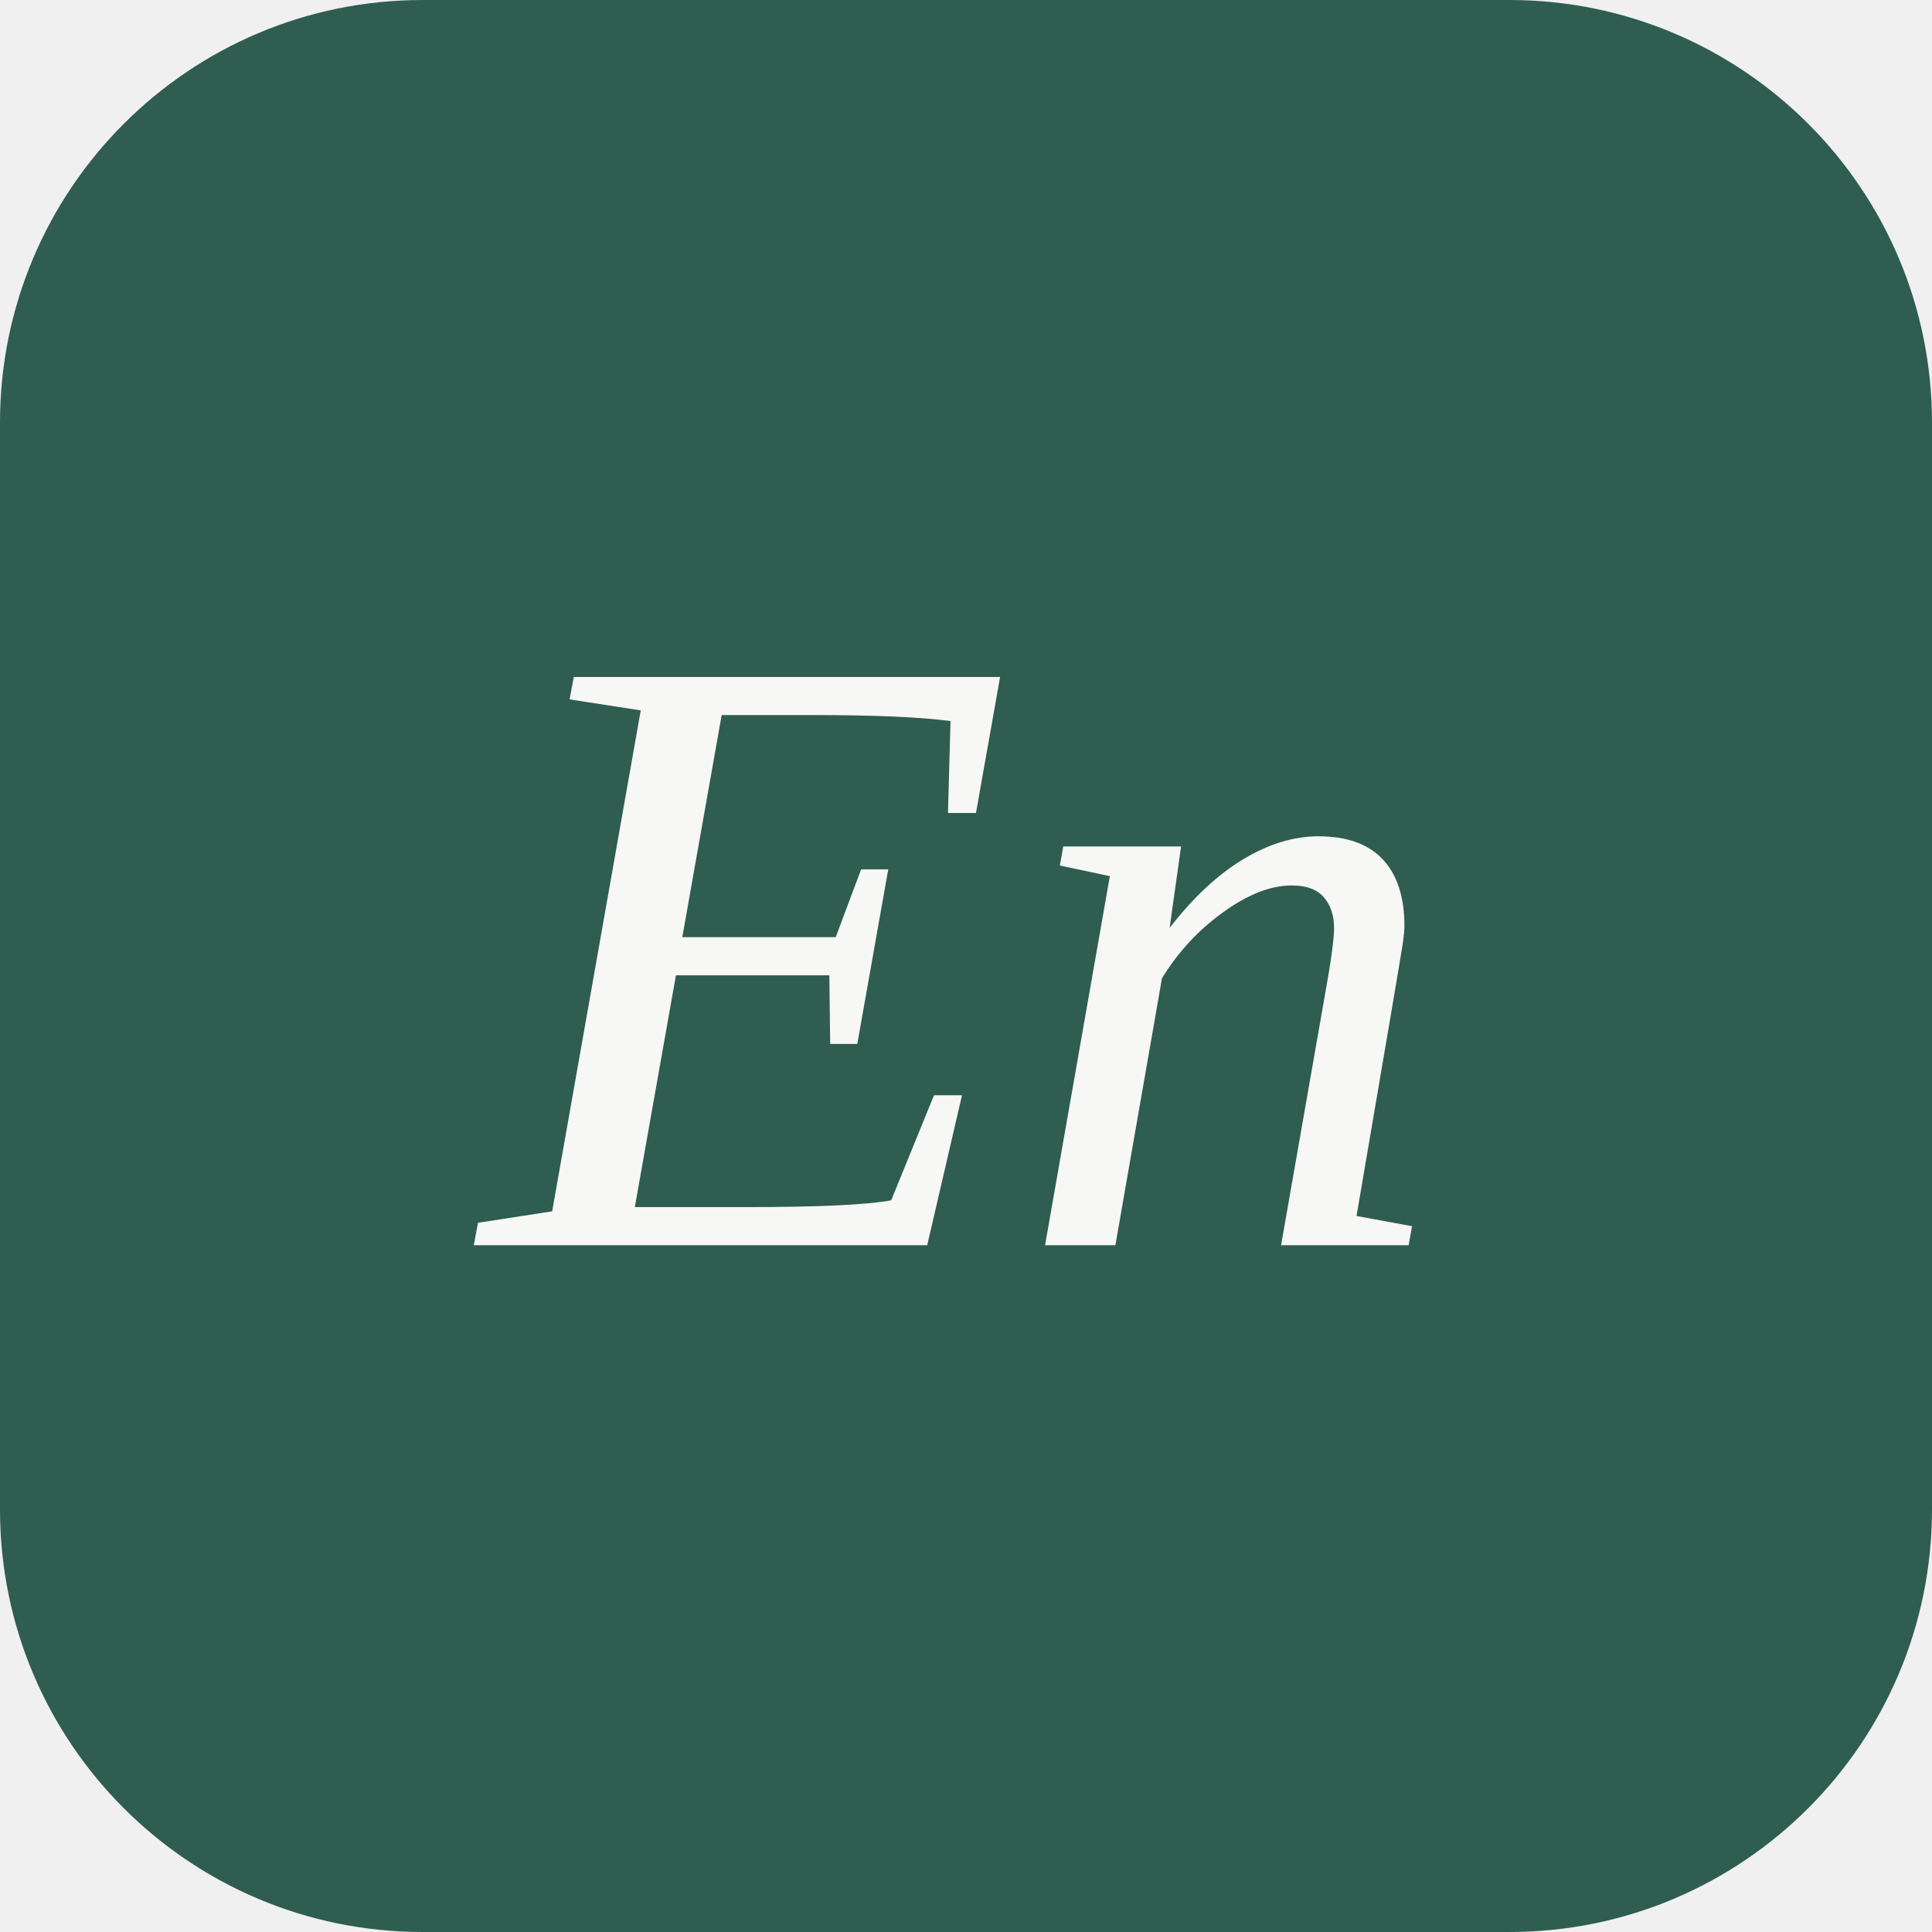
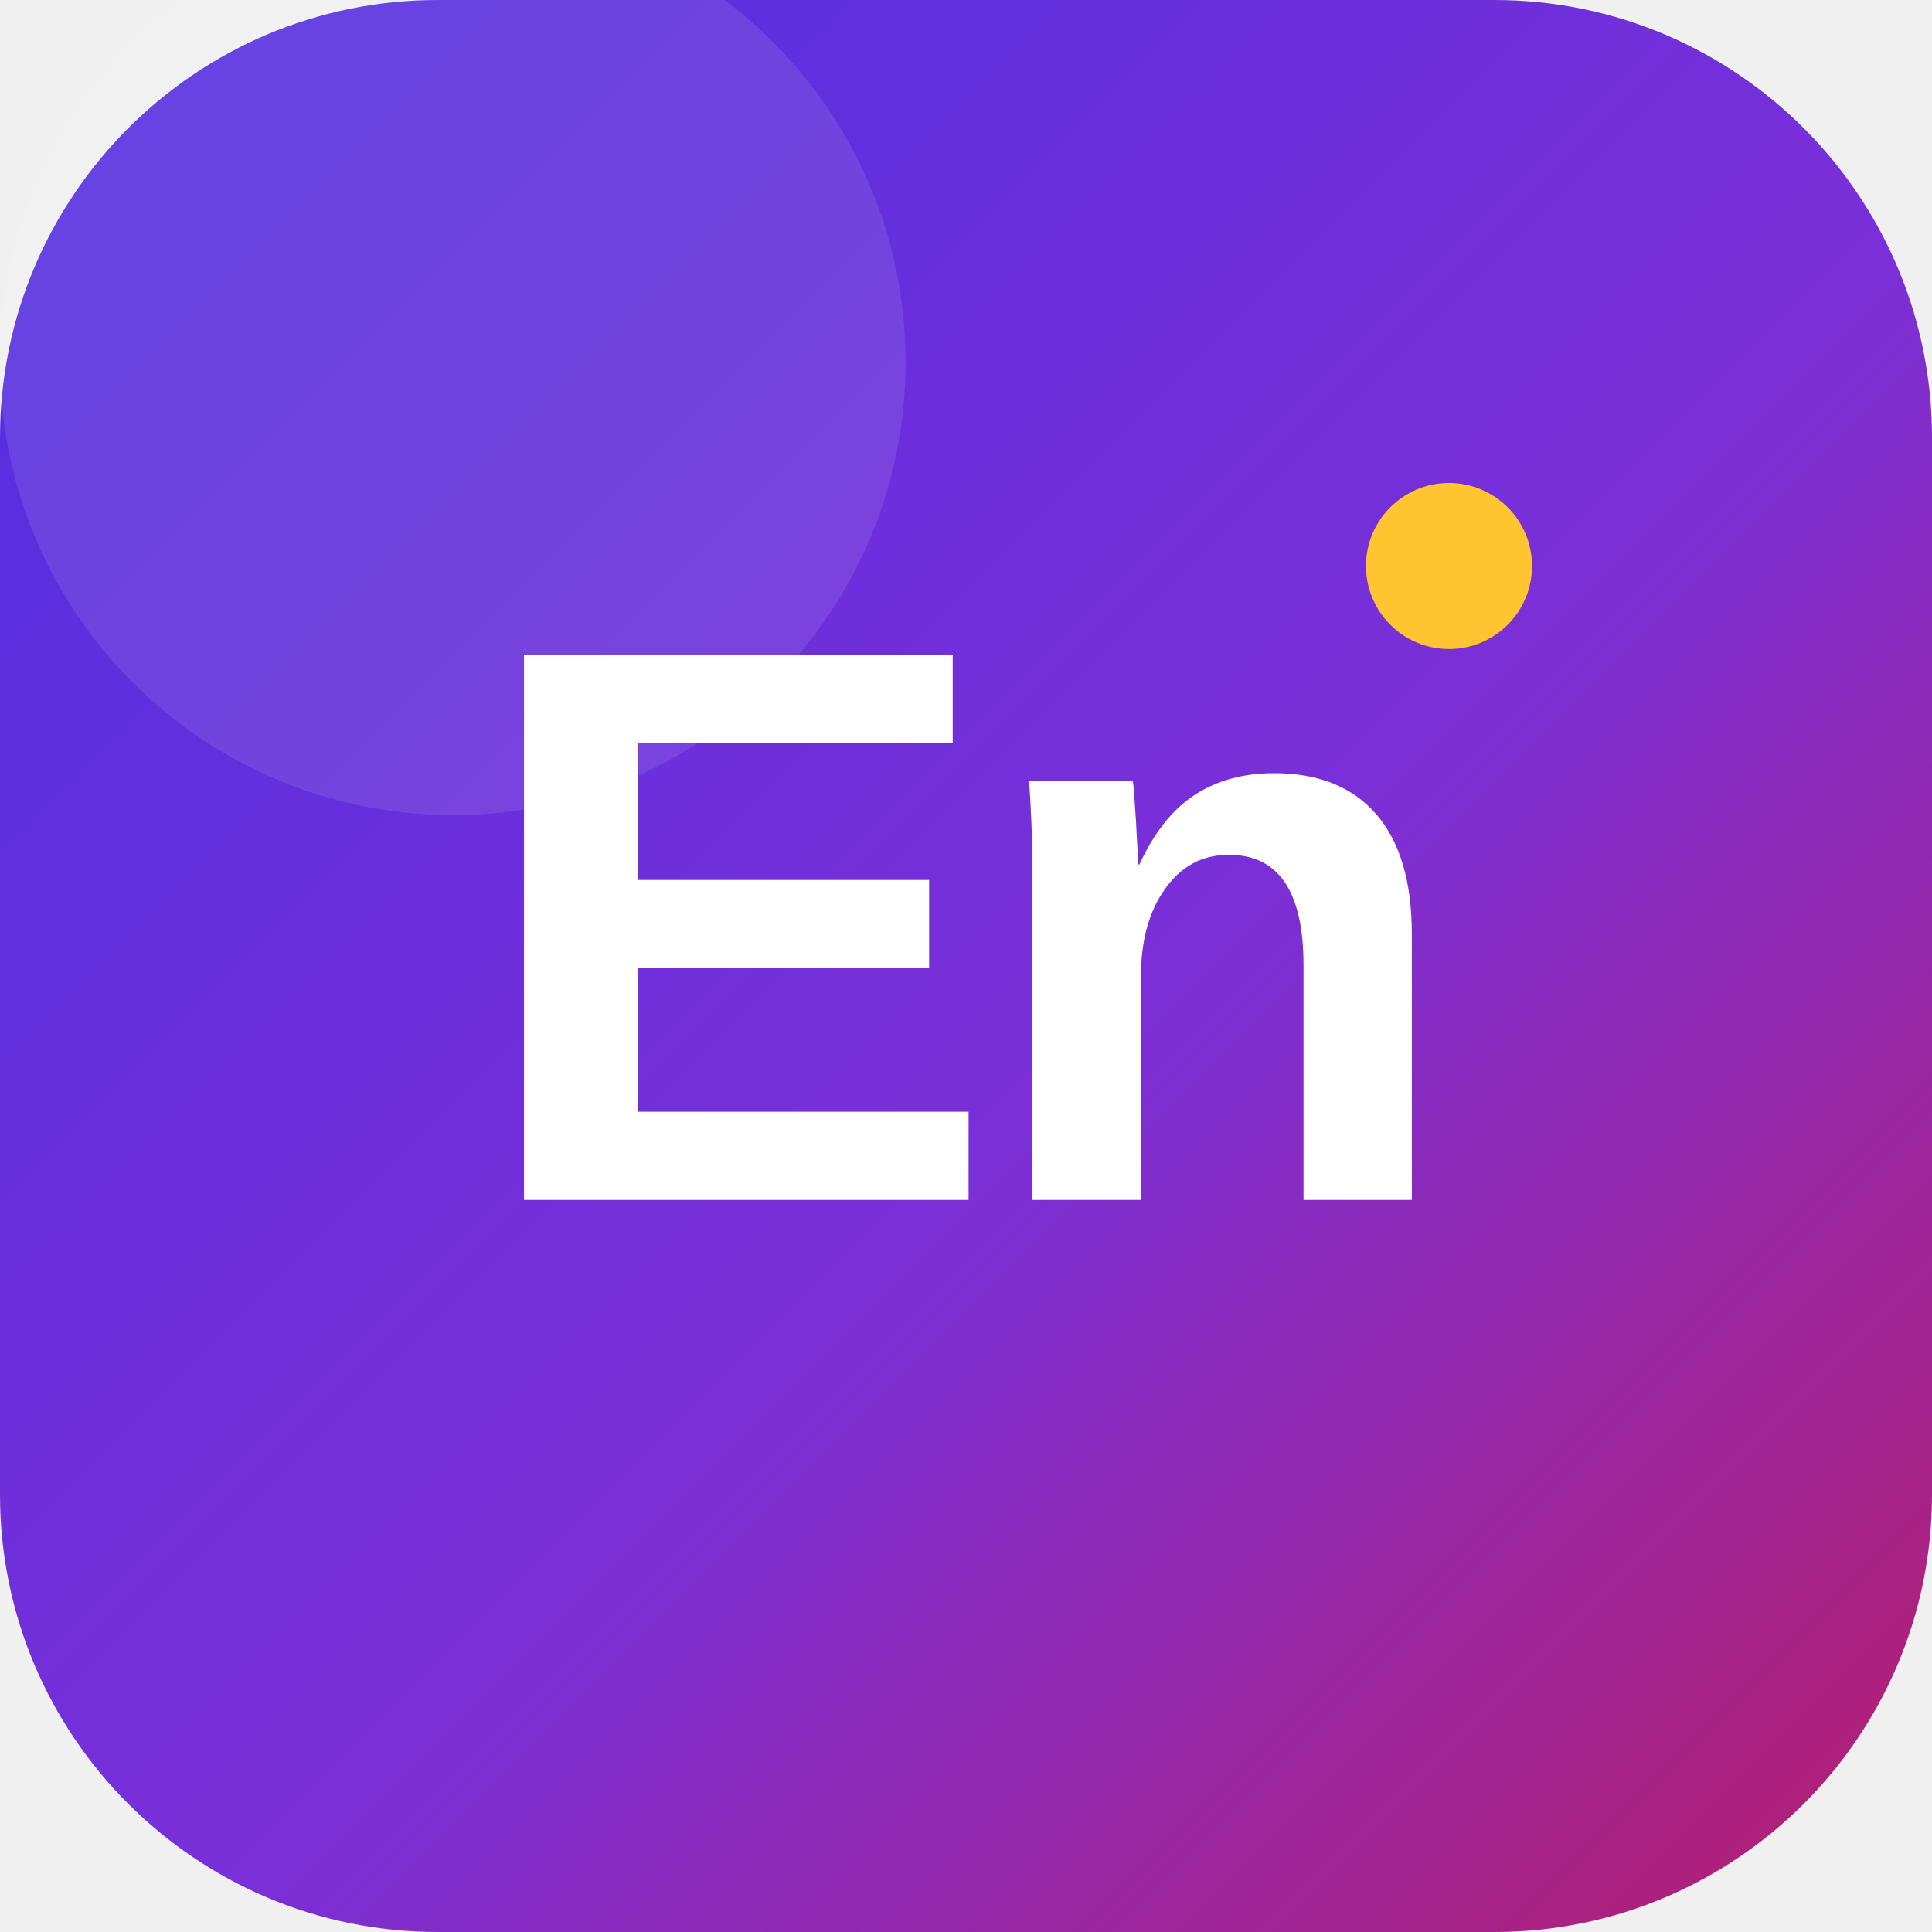
<svg xmlns="http://www.w3.org/2000/svg" viewBox="0 0 512 512">
-   <rect width="512" height="512" rx="112" fill="#2f5d50" />
-   <text x="256" y="330" font-family="Georgia, 'Times New Roman', serif" font-size="230" fill="#f7f7f5" text-anchor="middle" font-style="italic">En</text>
+   <defs>
+     <linearGradient id="g" x1="0" y1="0" x2="1" y2="1">
+       <stop offset="0" stop-color="#4f2fe0" />
+       <stop offset=".55" stop-color="#7a2fd8" />
+       <stop offset="1" stop-color="#b81e6a" />
+     </linearGradient>
+   </defs>
+   <rect width="512" height="512" rx="116" fill="url(#g)" />
+   <circle cx="120" cy="96" r="120" fill="#fff" opacity=".1" />
+   <text x="256" y="318" font-family="Rubik, Arial, sans-serif" font-weight="800" font-size="210" fill="#fff" text-anchor="middle" letter-spacing="-6">En</text>
+   <circle cx="384" cy="150" r="22" fill="#ffc531" />
</svg>
